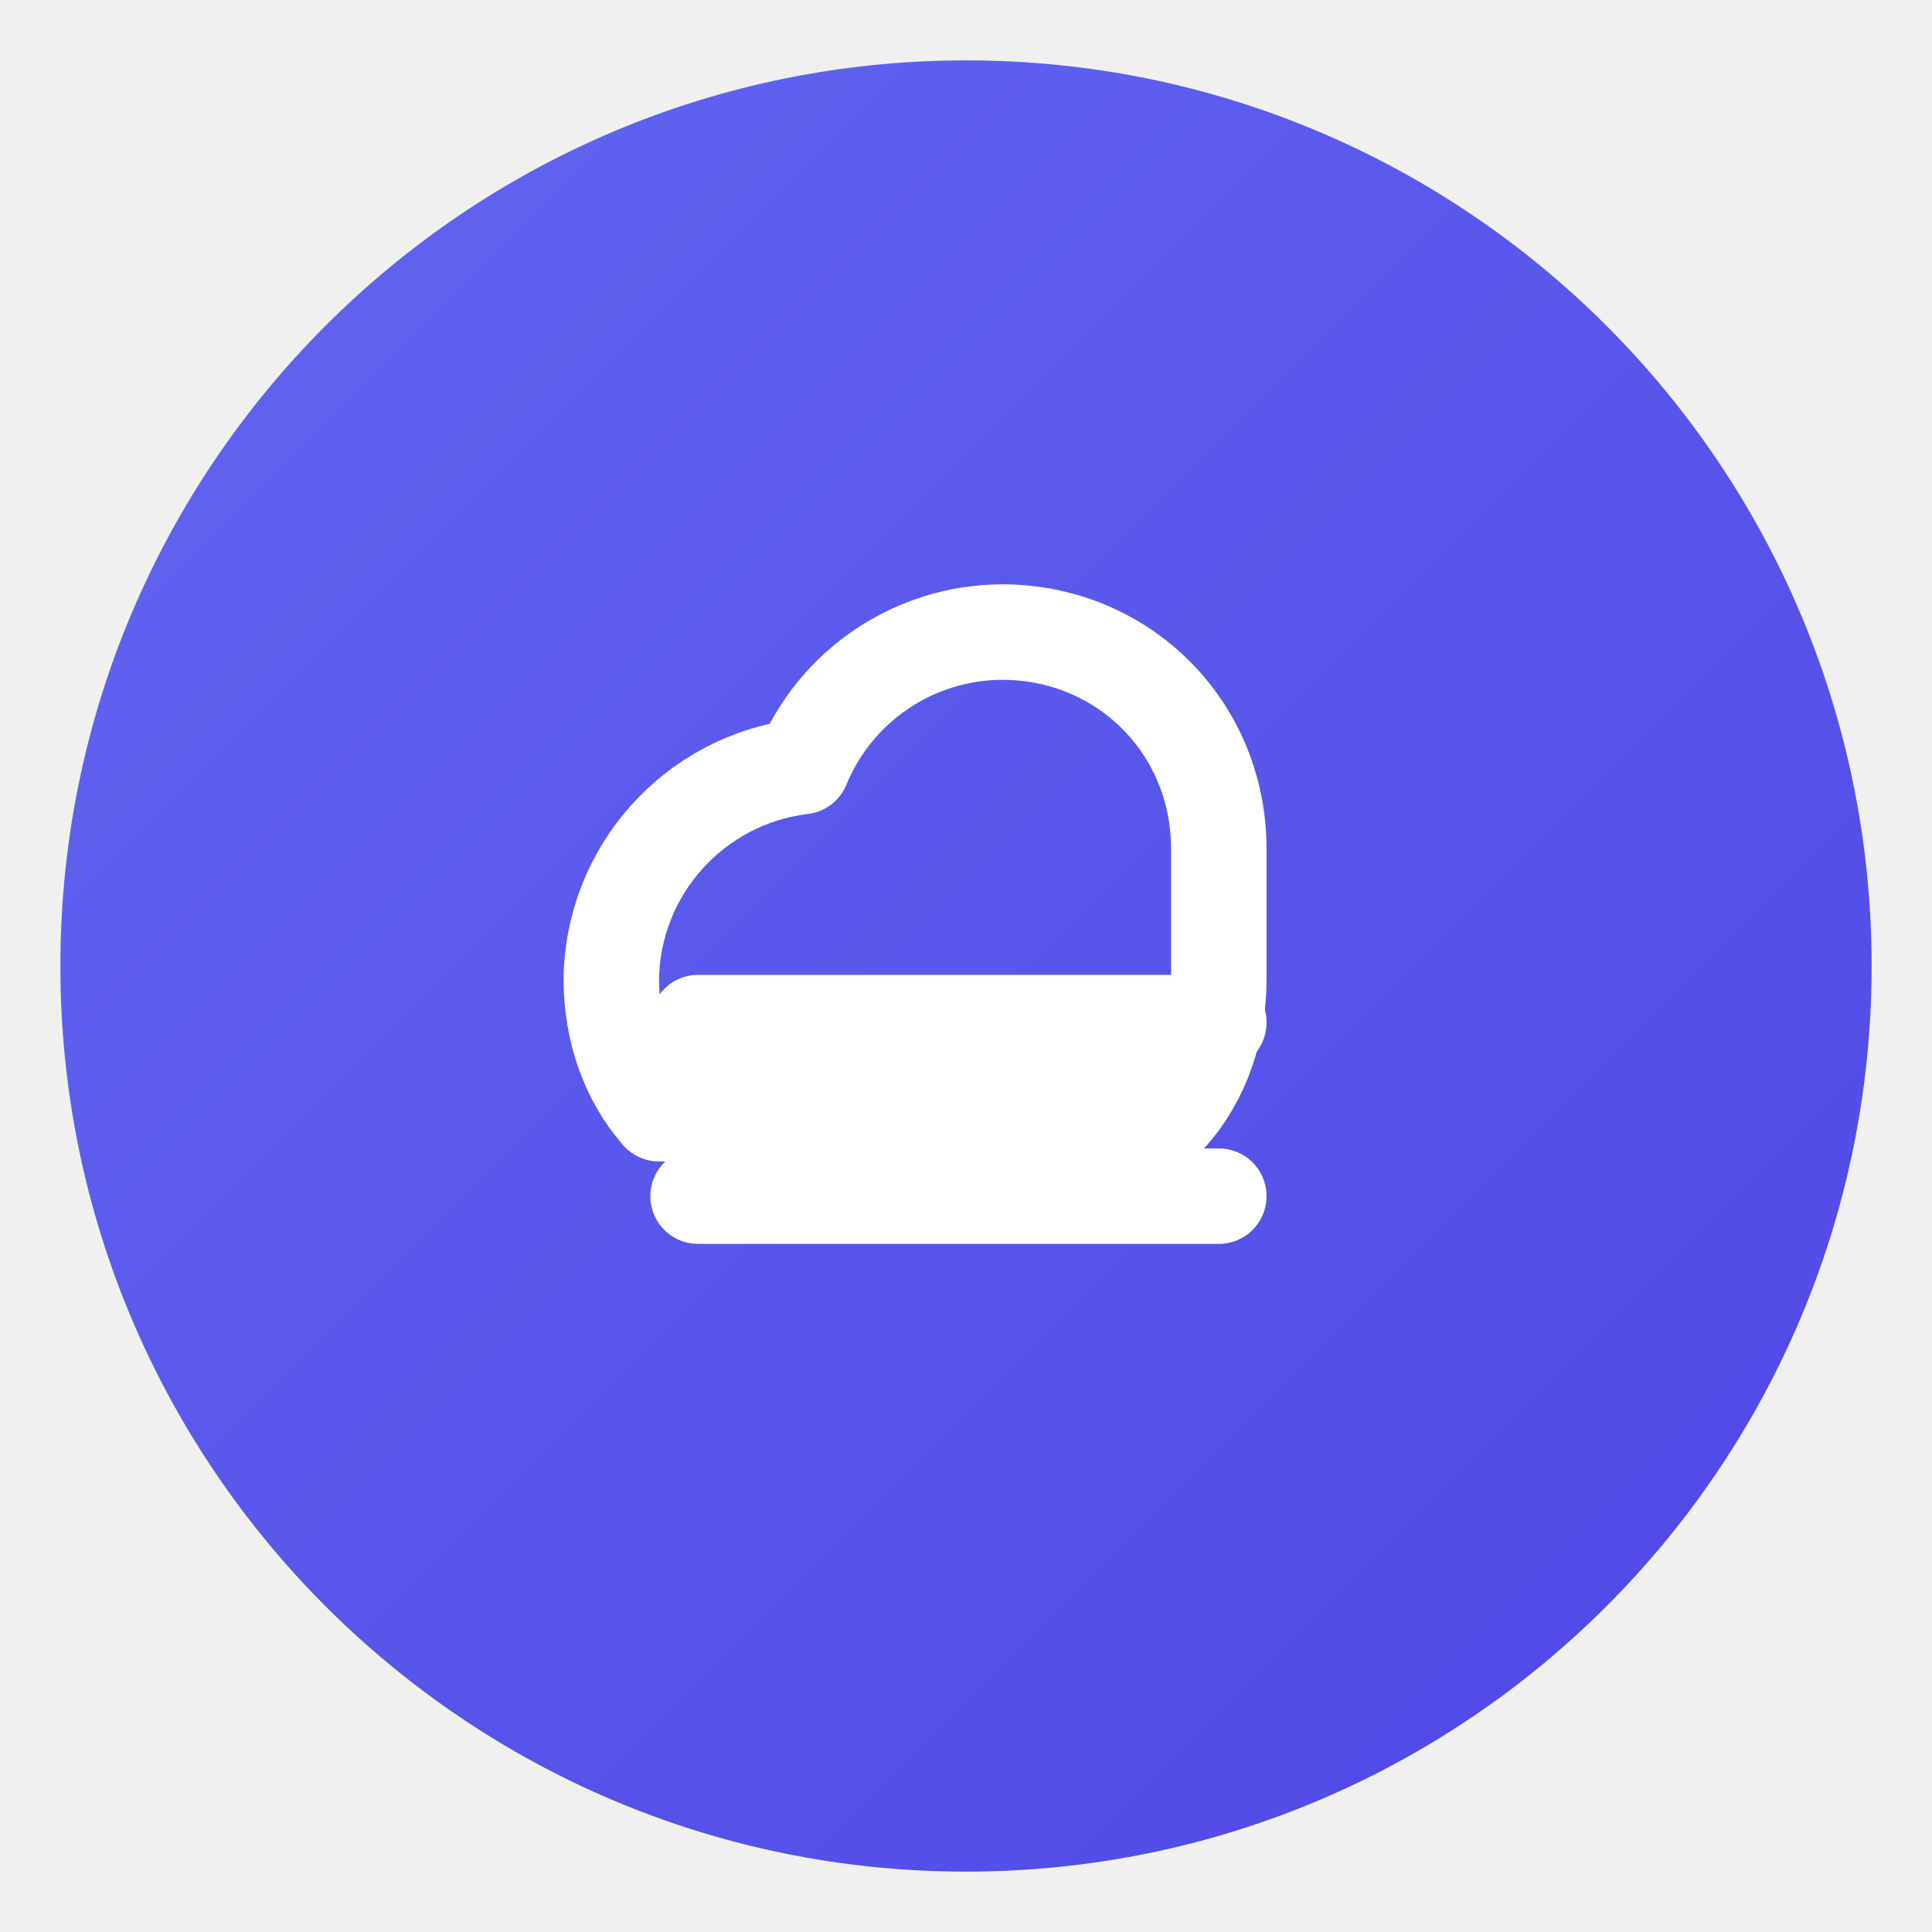
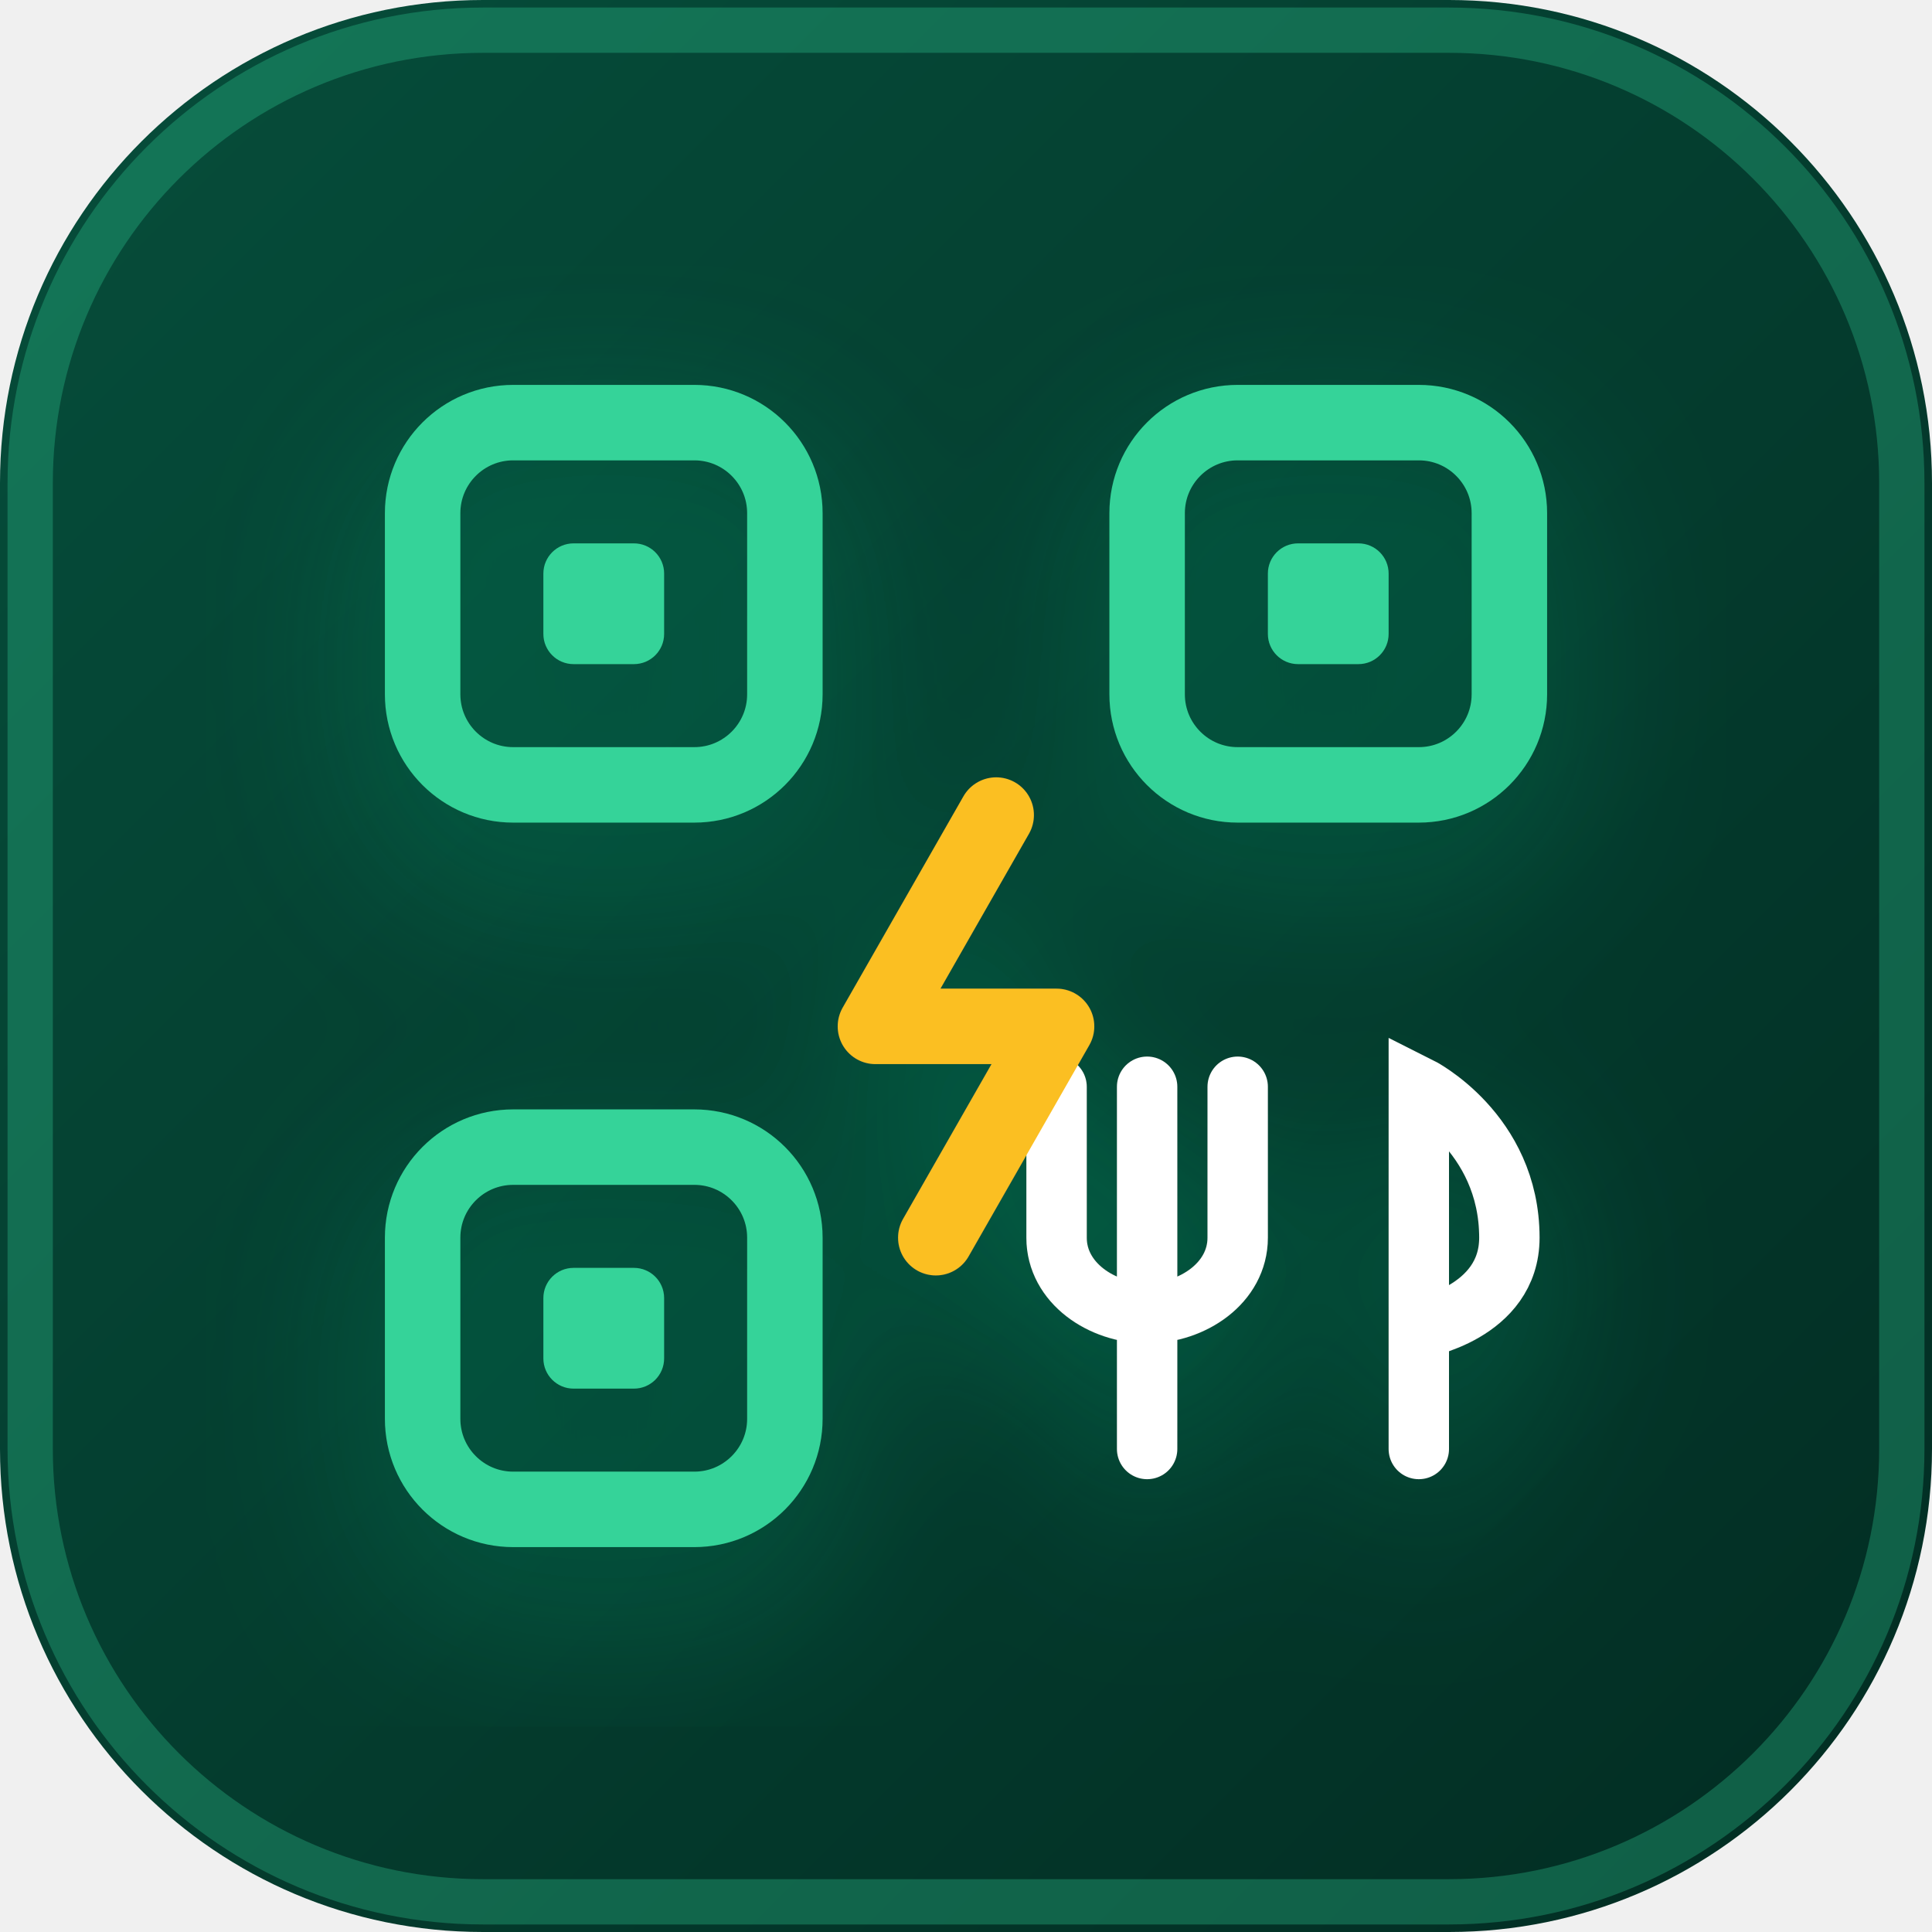
- <svg xmlns="http://www.w3.org/2000/svg" viewBox="0 0 512 512" width="512" height="512" fill="none">
+ <svg xmlns="http://www.w3.org/2000/svg" viewBox="0 0 64 64" fill="none">
  <defs>
-     <linearGradient id="bgGrad" x1="0%" y1="0%" x2="100%" y2="100%">
-       <stop offset="0%" stop-color="#6366F1" />
-       <stop offset="100%" stop-color="#4F46E5" />
+     <linearGradient id="emeraldBg" x1="0%" y1="0%" x2="100%" y2="100%">
+       <stop offset="0%" stop-color="#064E3B" />
+       <stop offset="100%" stop-color="#022C22" />
    </linearGradient>
+     <linearGradient id="mintAccent" x1="0%" y1="0%" x2="100%" y2="100%">
+       <stop offset="0%" stop-color="#34D399" />
+       <stop offset="100%" stop-color="#10B981" />
+     </linearGradient>
+     <filter id="glow" x="-20%" y="-20%" width="140%" height="140%">
+       <feDropShadow dx="0" dy="2" stdDeviation="3" flood-color="#10B981" flood-opacity="0.35" />
+     </filter>
  </defs>
-   <circle cx="256" cy="256" r="240" fill="url(#bgGrad)" />
-   <g transform="translate(116, 110) scale(11.5)" stroke="#FFFFFF" stroke-width="2.2" stroke-linecap="round" stroke-linejoin="round">
-     <path d="M6 18H18" />
-     <path d="M6 14H18" />
-     <path d="M18 10c0-2.8-2.2-5-5-5a5 5 0 0 0-4.6 3.1 5 5 0 0 0-4.4 4.9c0 1.2.4 2.3 1.1 3.1h11.8c.7-.8 1.1-1.9 1.1-3.1Z" />
+   <rect width="64" height="64" rx="16" fill="url(#emeraldBg)" />
+   <rect x="1" y="1" width="62" height="62" rx="15" stroke="rgba(52, 211, 153, 0.3)" stroke-width="1.5" />
+   <g filter="url(#glow)">
+     <rect x="14" y="14" width="12" height="12" rx="3" stroke="#34D399" stroke-width="2.5" fill="none" />
+     <rect x="18" y="18" width="4" height="4" rx="1" fill="#34D399" />
+     <rect x="38" y="14" width="12" height="12" rx="3" stroke="#34D399" stroke-width="2.5" fill="none" />
+     <rect x="42" y="18" width="4" height="4" rx="1" fill="#34D399" />
+     <rect x="14" y="38" width="12" height="12" rx="3" stroke="#34D399" stroke-width="2.5" fill="none" />
+     <rect x="18" y="42" width="4" height="4" rx="1" fill="#34D399" />
+     <path d="M38 48V36M35 36V41C35 42.5 36.5 43.5 38 43.5C39.5 43.5 41 42.5 41 41V36" stroke="#FFFFFF" stroke-width="2" stroke-linecap="round" />
+     <path d="M47 48V36C47 36 50 37.5 50 41C50 43.5 47 44 47 44" stroke="#FFFFFF" stroke-width="2" stroke-linecap="round" />
+     <path d="M33 27L29 34H35L31 41" stroke="#FBBF24" stroke-width="2.5" stroke-linecap="round" stroke-linejoin="round" />
  </g>
</svg>
